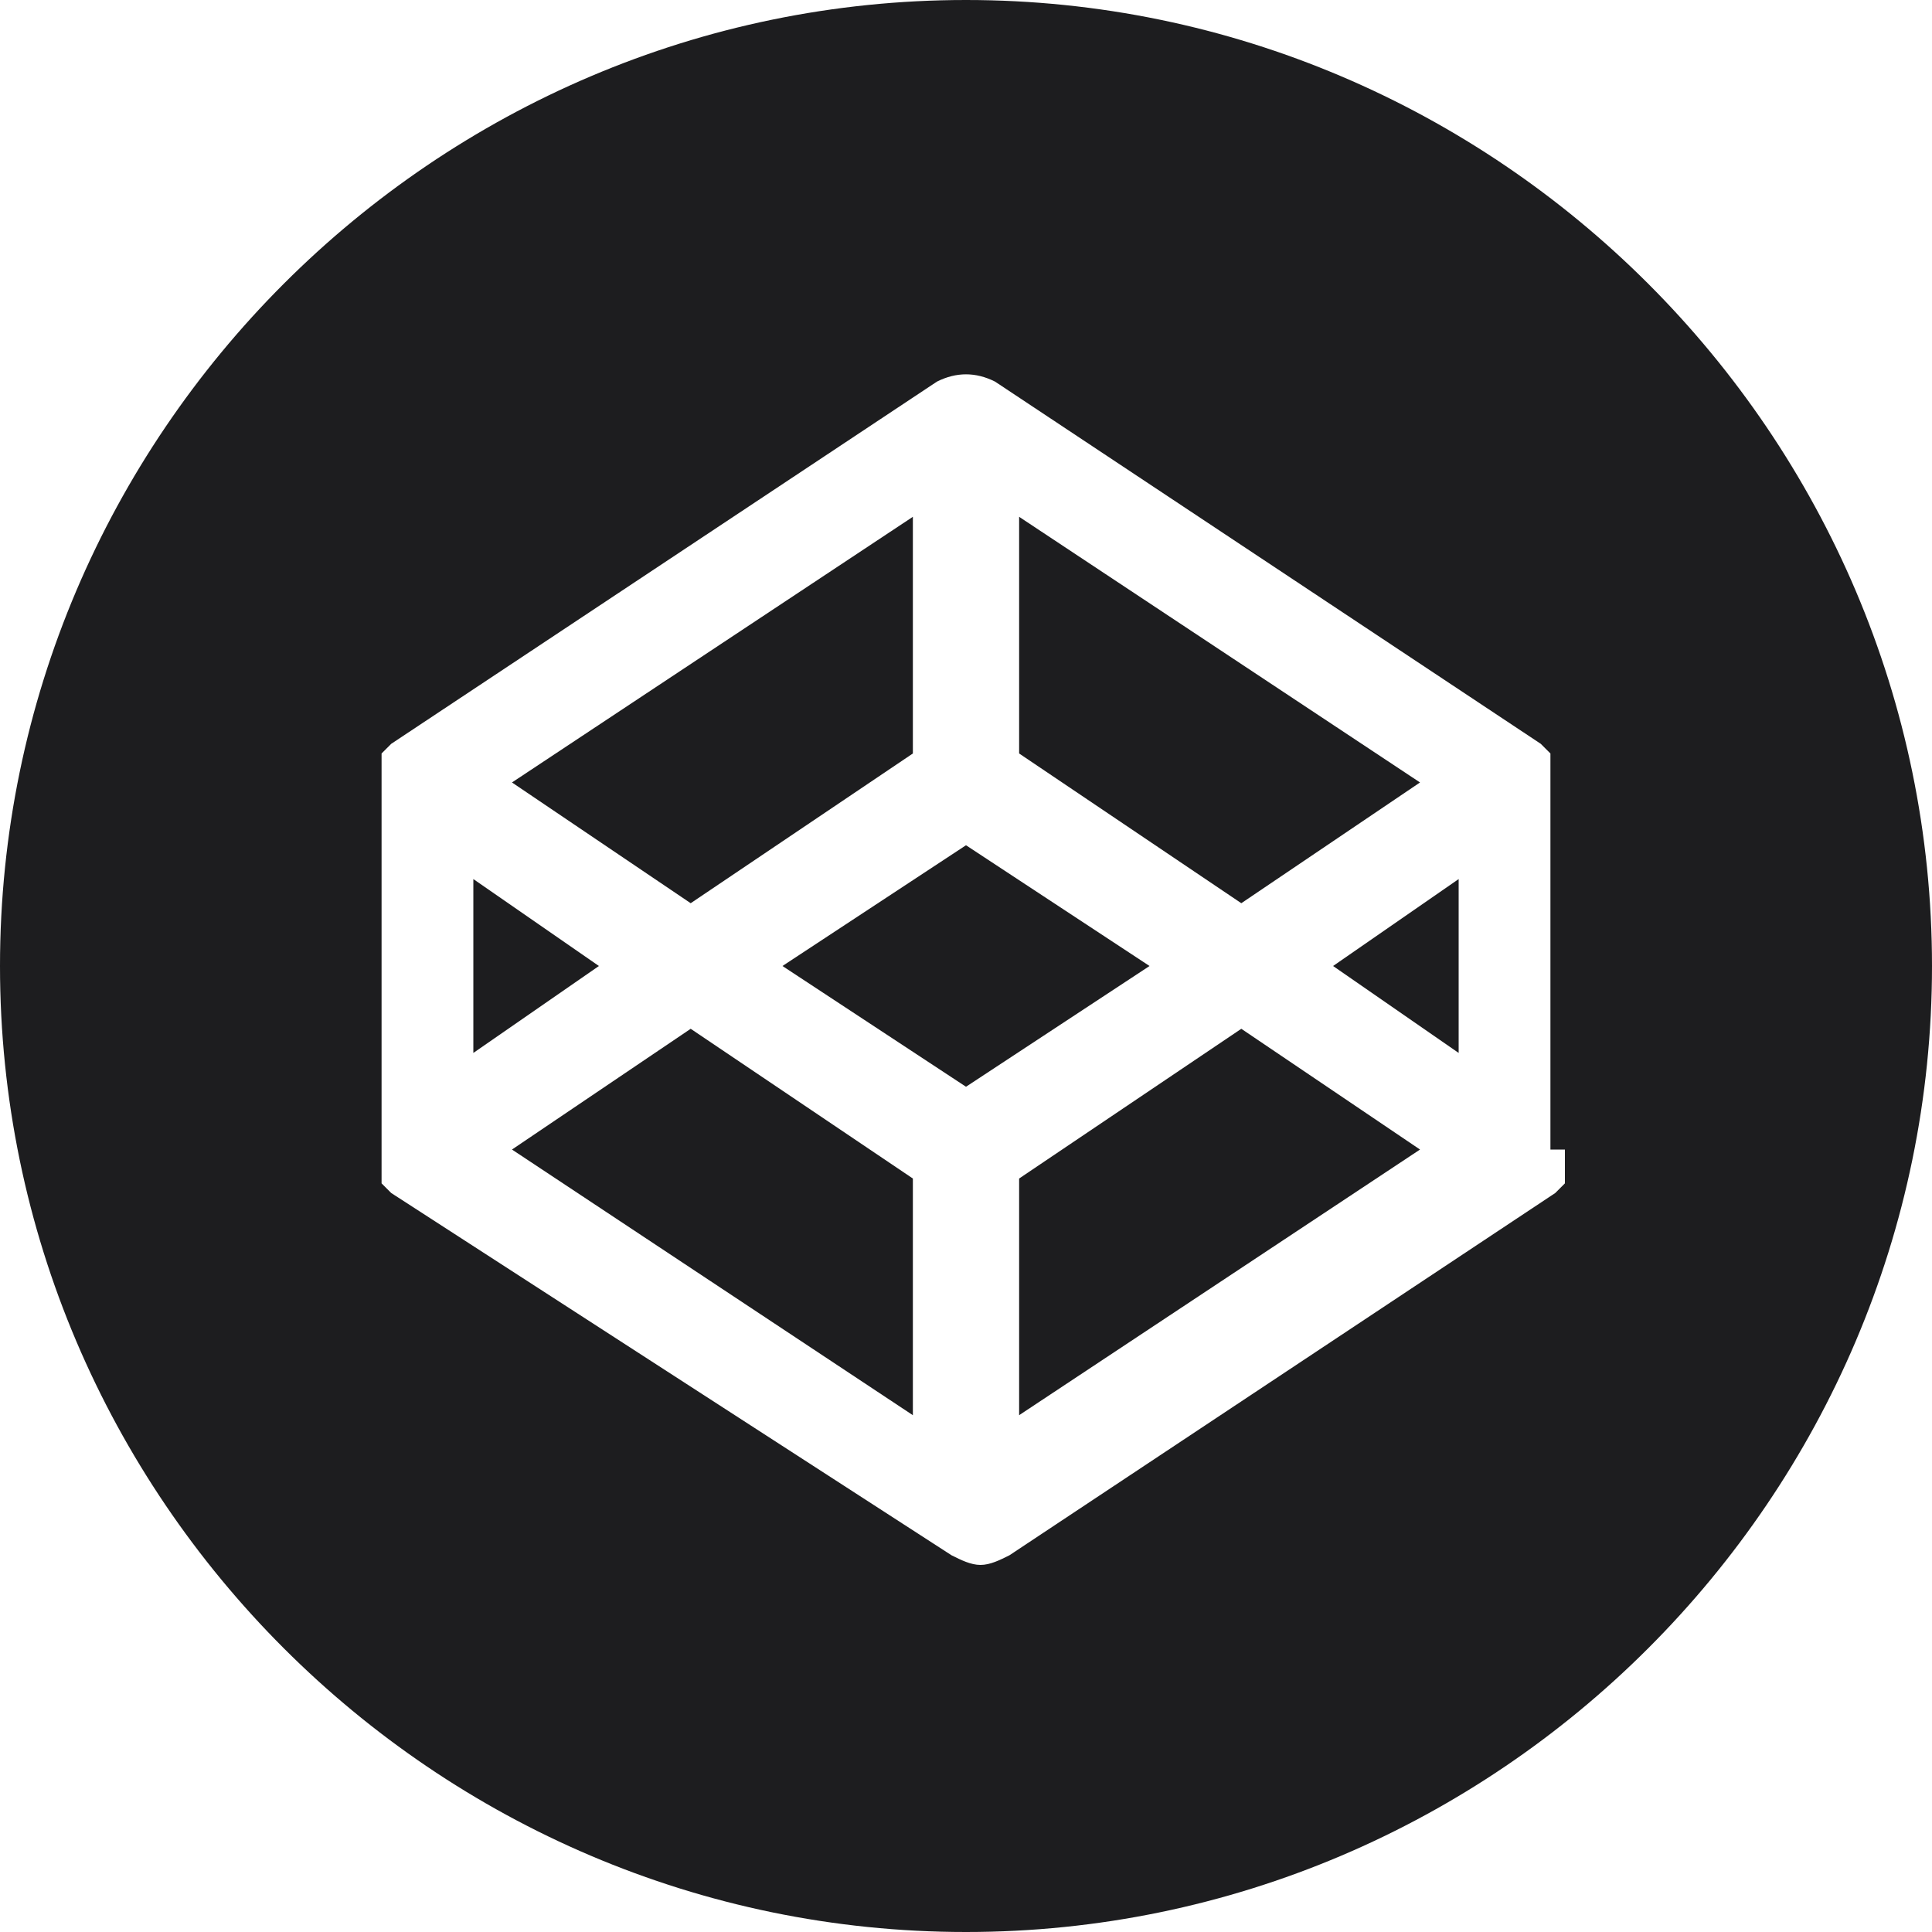
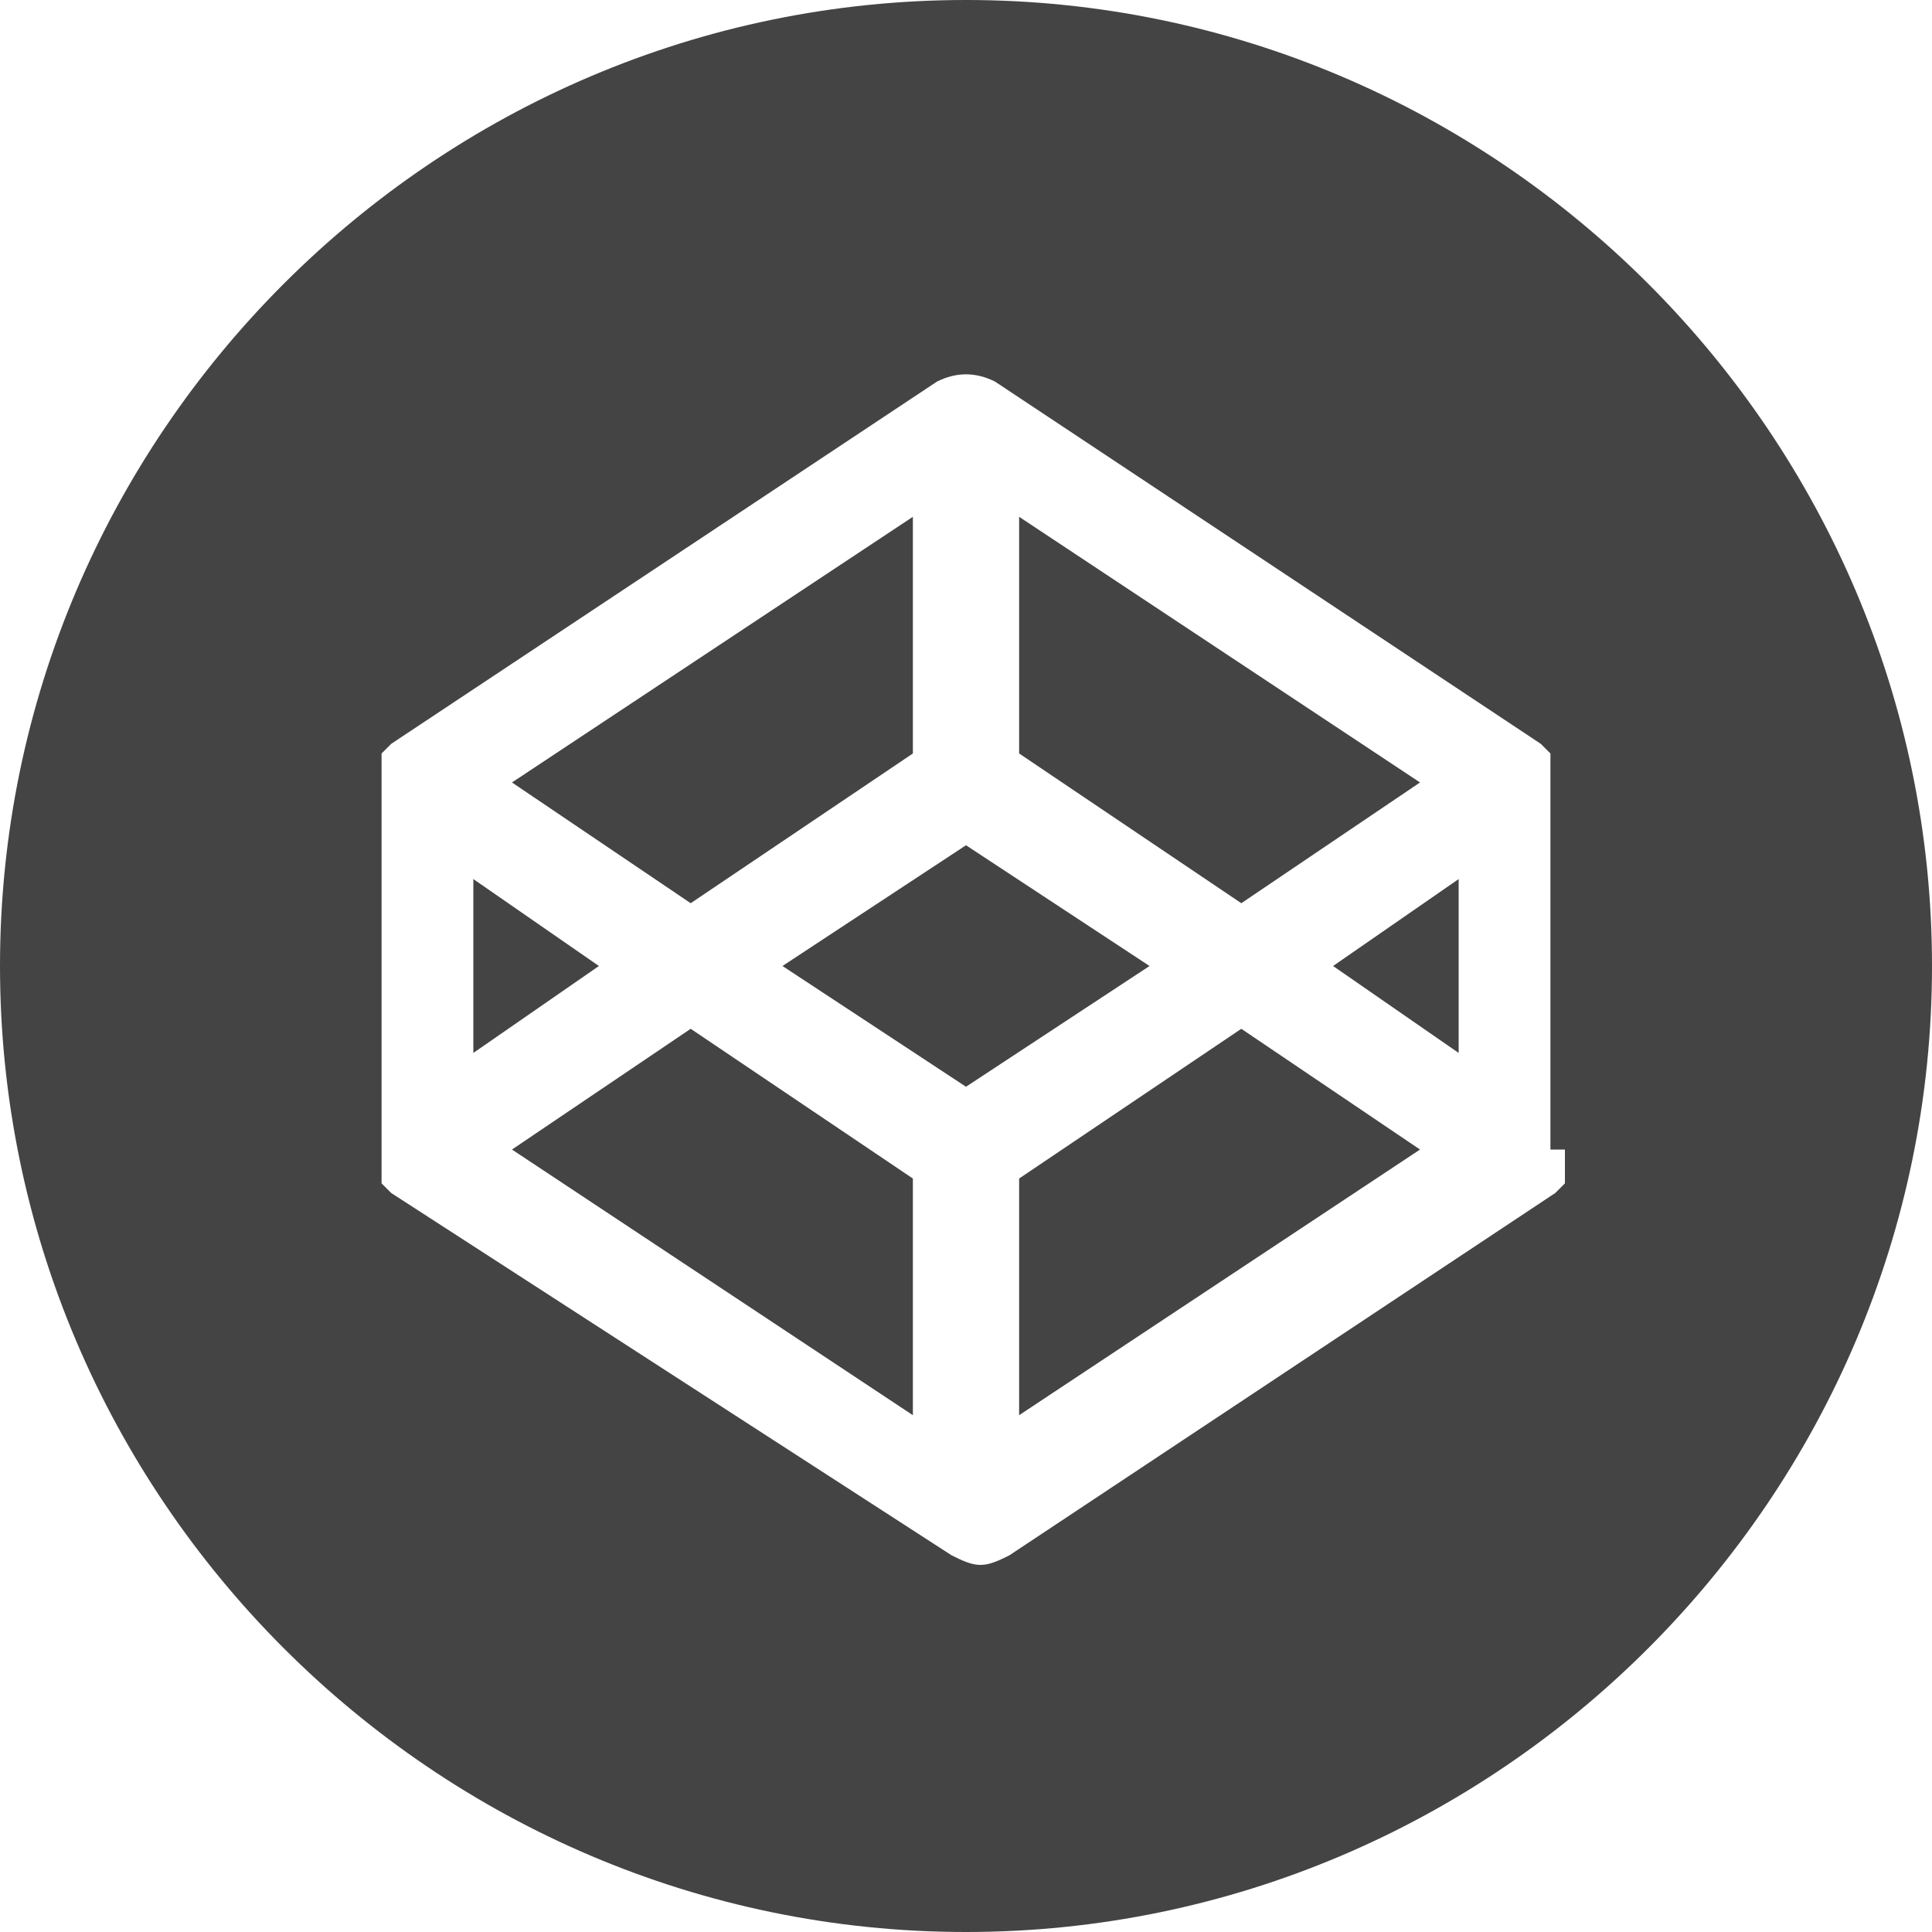
- <svg xmlns="http://www.w3.org/2000/svg" version="1.1" id="Ebene_1" x="0px" y="0px" width="40px" height="40px" viewBox="0 0 40 40" enable-background="new 0 0 40 40" xml:space="preserve">
+ <svg xmlns="http://www.w3.org/2000/svg" version="1.1" id="Ebene_1" x="0px" y="0px" viewBox="0 0 40 40" enable-background="new 0 0 40 40" xml:space="preserve">
  <g>
-     <polygon fill="#1D1D1F" points="9.8,18.2 9.8,21.8 12.4,20  " />
-     <polygon fill="#1D1D1F" points="18.9,15.6 18.9,10.7 10.6,16.2 14.3,18.7  " />
-     <polygon fill="#1D1D1F" points="29.4,16.2 21.1,10.7 21.1,15.6 25.7,18.7  " />
-     <polygon fill="#1D1D1F" points="10.6,23.8 18.9,29.3 18.9,24.4 14.3,21.3  " />
-     <polygon fill="#1D1D1F" points="21.1,24.4 21.1,29.3 29.4,23.8 25.7,21.3  " />
-     <polygon fill="#1D1D1F" points="20,17.5 16.2,20 20,22.5 23.8,20  " />
-     <path fill="#1D1D1F" d="M20,0C9,0,0,9,0,20c0,11,9,20,20,20c11,0,20-9,20-20C40,9,31,0,20,0z M32.4,23.8c0,0,0,0.1,0,0.1   c0,0,0,0,0,0c0,0,0,0.1,0,0.1c0,0,0,0,0,0.1c0,0,0,0.1,0,0.1c0,0,0,0,0,0.1c0,0,0,0,0,0.1c0,0,0,0,0,0c0,0,0,0,0,0.1c0,0,0,0,0,0   c0,0,0,0-0.1,0.1c0,0,0,0,0,0c0,0,0,0-0.1,0.1c0,0,0,0,0,0c0,0,0,0,0,0l-11.3,7.5c-0.2,0.1-0.4,0.2-0.6,0.2c-0.2,0-0.4-0.1-0.6-0.2   L8.1,24.7c0,0,0,0,0,0c0,0,0,0,0,0c0,0,0,0-0.1-0.1c0,0,0,0,0,0c0,0,0,0-0.1-0.1c0,0,0,0,0,0c0,0,0,0,0-0.1c0,0,0,0,0,0   c0,0,0,0,0-0.1c0,0,0,0,0-0.1c0,0,0-0.1,0-0.1c0,0,0,0,0-0.1c0,0,0-0.1,0-0.1c0,0,0,0,0,0c0,0,0-0.1,0-0.1v-7.5c0,0,0-0.1,0-0.1   c0,0,0,0,0,0c0,0,0-0.1,0-0.1c0,0,0,0,0-0.1c0,0,0-0.1,0-0.1c0,0,0,0,0-0.1c0,0,0,0,0-0.1c0,0,0,0,0,0c0,0,0,0,0-0.1c0,0,0,0,0,0   c0,0,0,0,0.1-0.1c0,0,0,0,0,0c0,0,0,0,0.1-0.1c0,0,0,0,0,0c0,0,0,0,0,0l11.3-7.5c0.4-0.2,0.8-0.2,1.2,0l11.3,7.5c0,0,0,0,0,0   c0,0,0,0,0,0c0,0,0,0,0.1,0.1c0,0,0,0,0,0c0,0,0,0,0.1,0.1c0,0,0,0,0,0c0,0,0,0,0,0.1c0,0,0,0,0,0c0,0,0,0,0,0.1c0,0,0,0,0,0.1   c0,0,0,0.1,0,0.1c0,0,0,0,0,0.1c0,0,0,0.1,0,0.1c0,0,0,0,0,0c0,0,0,0.1,0,0.1V23.8z" />
-     <polygon fill="#1D1D1F" points="30.2,21.8 30.2,18.2 27.6,20  " />
+     <polygon fill="#444444" points="9.8,18.2 9.8,21.8 12.4,20  " />
+     <polygon fill="#444444" points="18.9,15.6 18.9,10.7 10.6,16.2 14.3,18.7  " />
+     <polygon fill="#444444" points="29.4,16.2 21.1,10.7 21.1,15.6 25.7,18.7  " />
+     <polygon fill="#444444" points="10.6,23.8 18.9,29.3 18.9,24.4 14.3,21.3  " />
+     <polygon fill="#444444" points="21.1,24.4 21.1,29.3 29.4,23.8 25.7,21.3  " />
+     <polygon fill="#444444" points="20,17.5 16.2,20 20,22.5 23.8,20  " />
+     <path fill="#444444" d="M20,0C9,0,0,9,0,20s9,20,20,20s20-9,20-20S31,0,20,0z M32.4,23.8v0.1l0,0V24c0,0,0,0,0,0.1v0.1   c0,0,0,0,0,0.1c0,0,0,0,0,0.1l0,0c0,0,0,0,0,0.1l0,0c0,0,0,0-0.1,0.1l0,0c0,0,0,0-0.1,0.1l0,0l0,0l-11.3,7.5   c-0.2,0.1-0.4,0.2-0.6,0.2s-0.4-0.1-0.6-0.2L8.1,24.7l0,0l0,0c0,0,0,0-0.1-0.1l0,0c0,0,0,0-0.1-0.1l0,0c0,0,0,0,0-0.1l0,0   c0,0,0,0,0-0.1c0,0,0,0,0-0.1v-0.1c0,0,0,0,0-0.1v-0.1l0,0v-0.1v-7.5v-0.1l0,0v-0.1c0,0,0,0,0-0.1v-0.1c0,0,0,0,0-0.1   c0,0,0,0,0-0.1l0,0c0,0,0,0,0-0.1l0,0c0,0,0,0,0.1-0.1l0,0c0,0,0,0,0.1-0.1l0,0l0,0l11.3-7.5c0.4-0.2,0.8-0.2,1.2,0l11.3,7.5l0,0   l0,0c0,0,0,0,0.1,0.1l0,0c0,0,0,0,0.1,0.1l0,0c0,0,0,0,0,0.1l0,0c0,0,0,0,0,0.1c0,0,0,0,0,0.1V16c0,0,0,0,0,0.1v0.1l0,0v0.1v7.5   H32.4z" />
+     <polygon fill="#444444" points="30.2,21.8 30.2,18.2 27.6,20  " />
  </g>
</svg>
